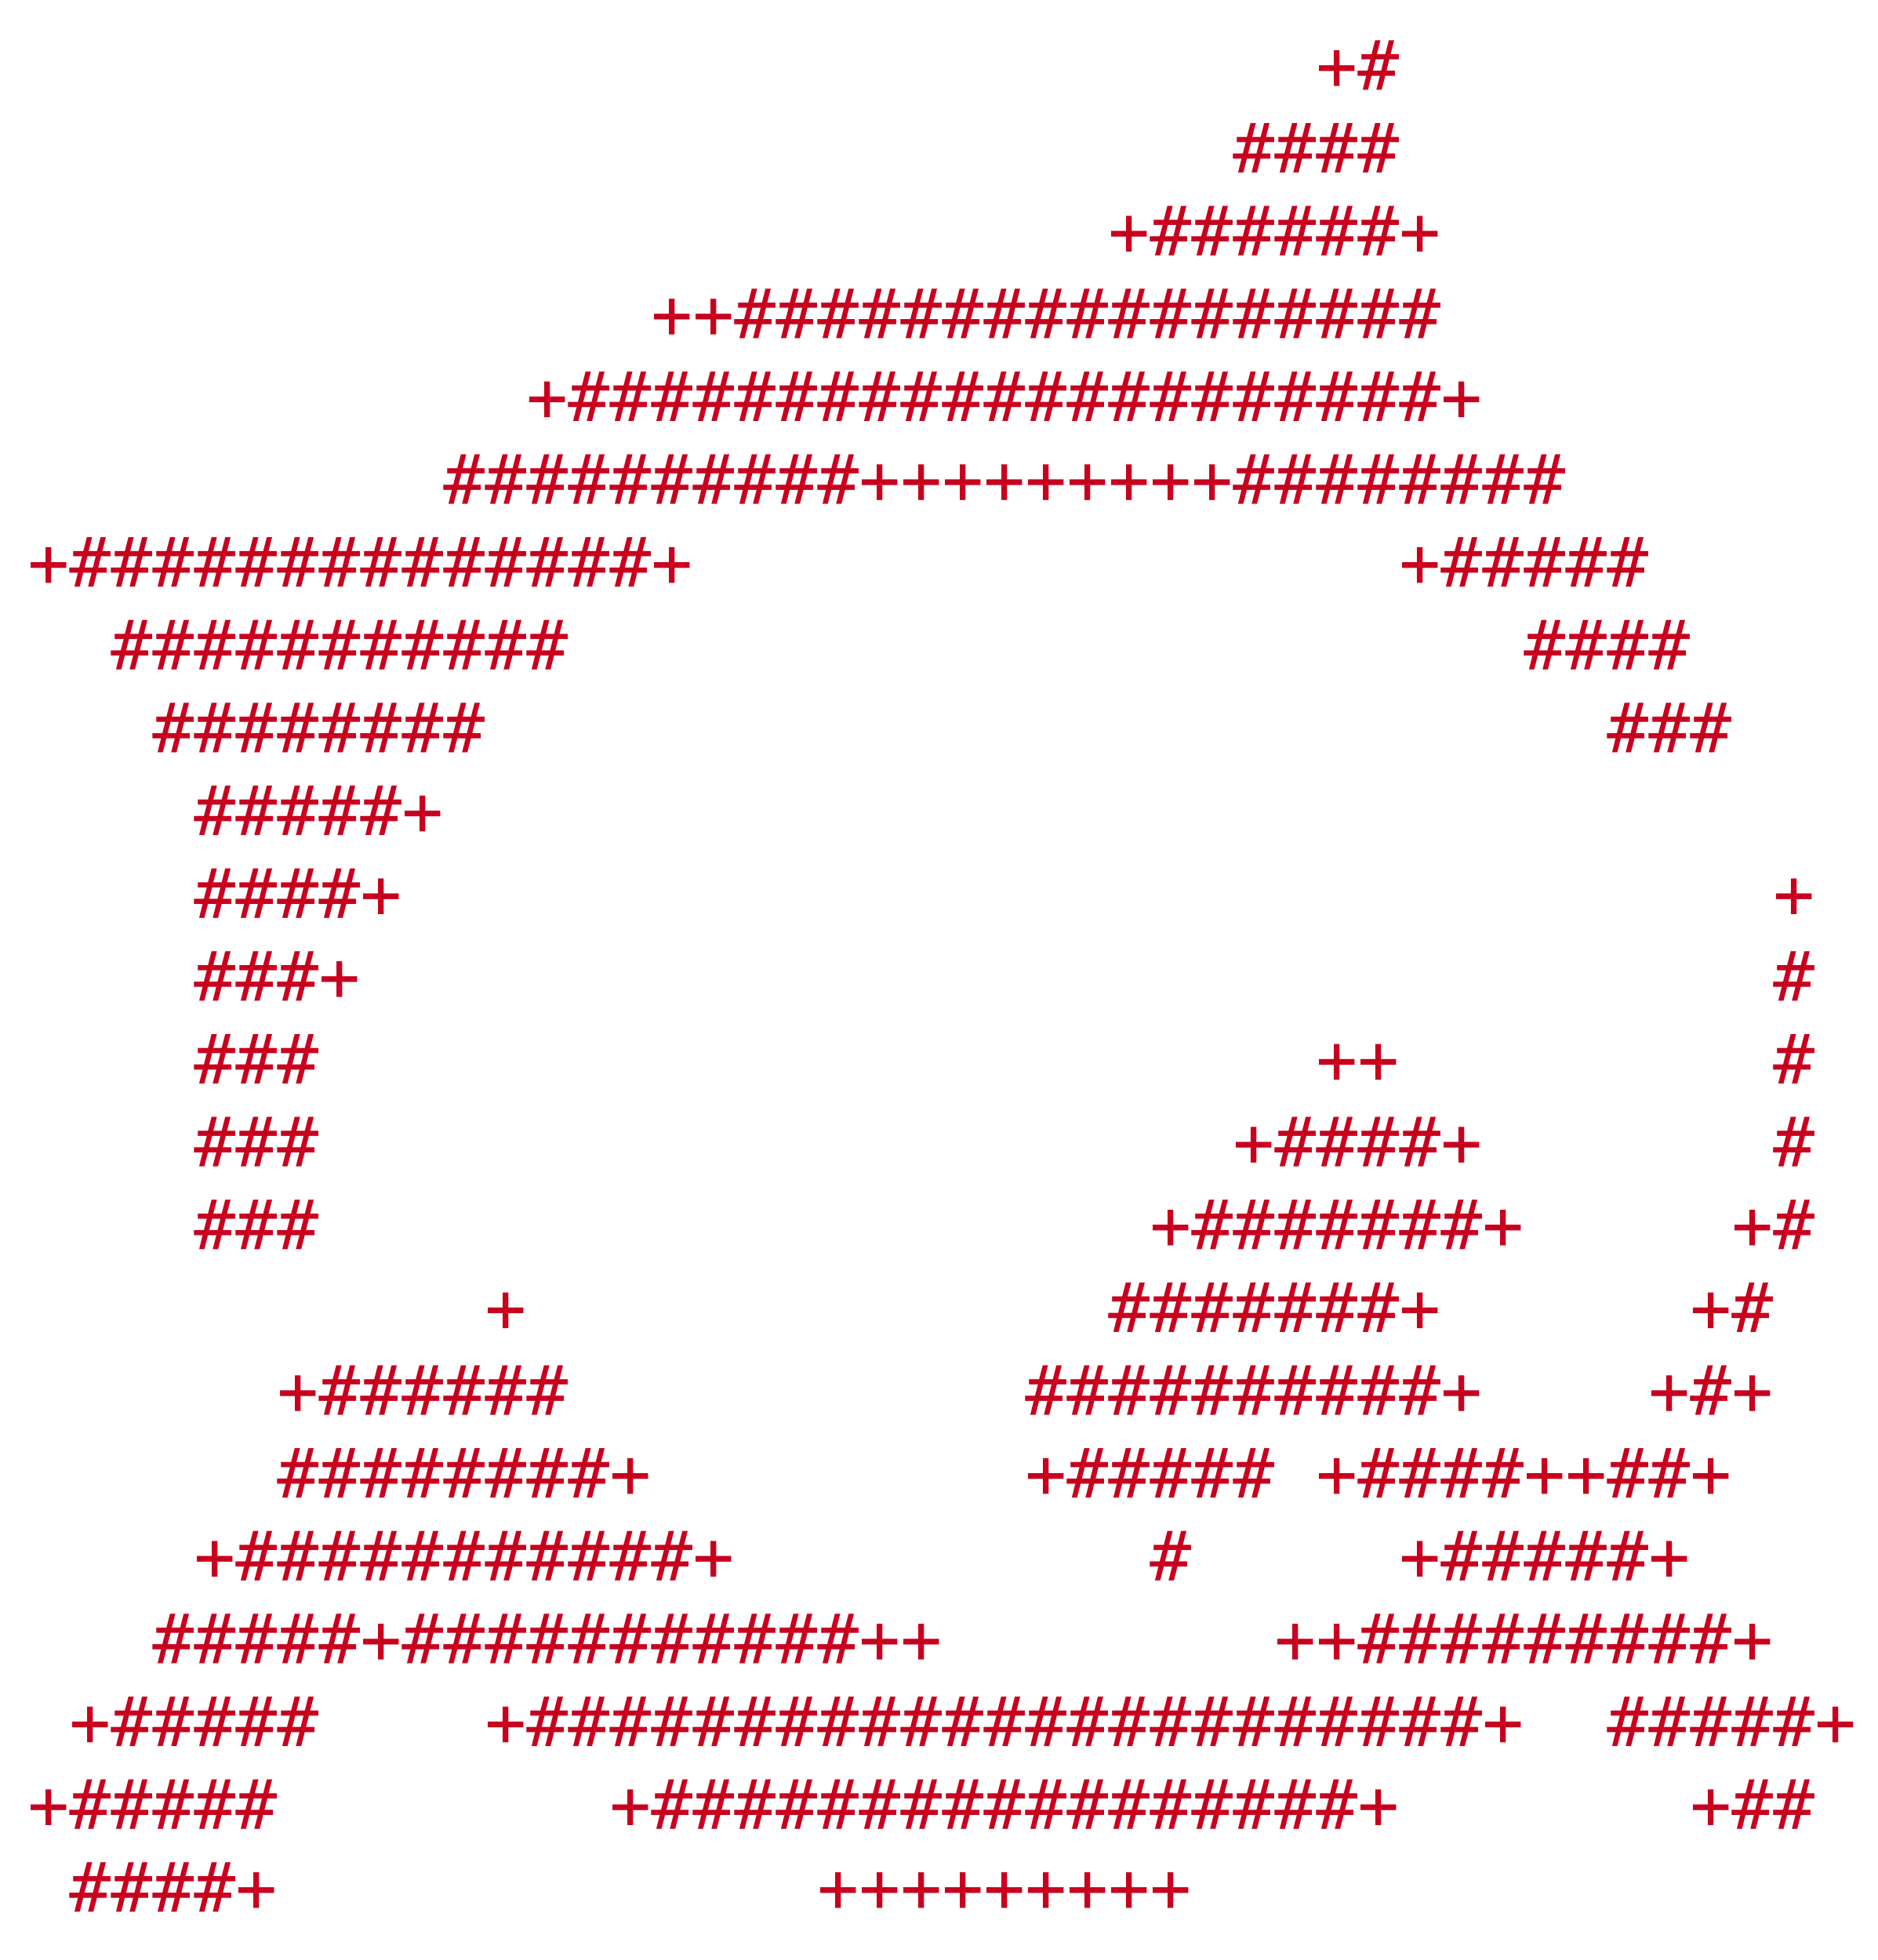
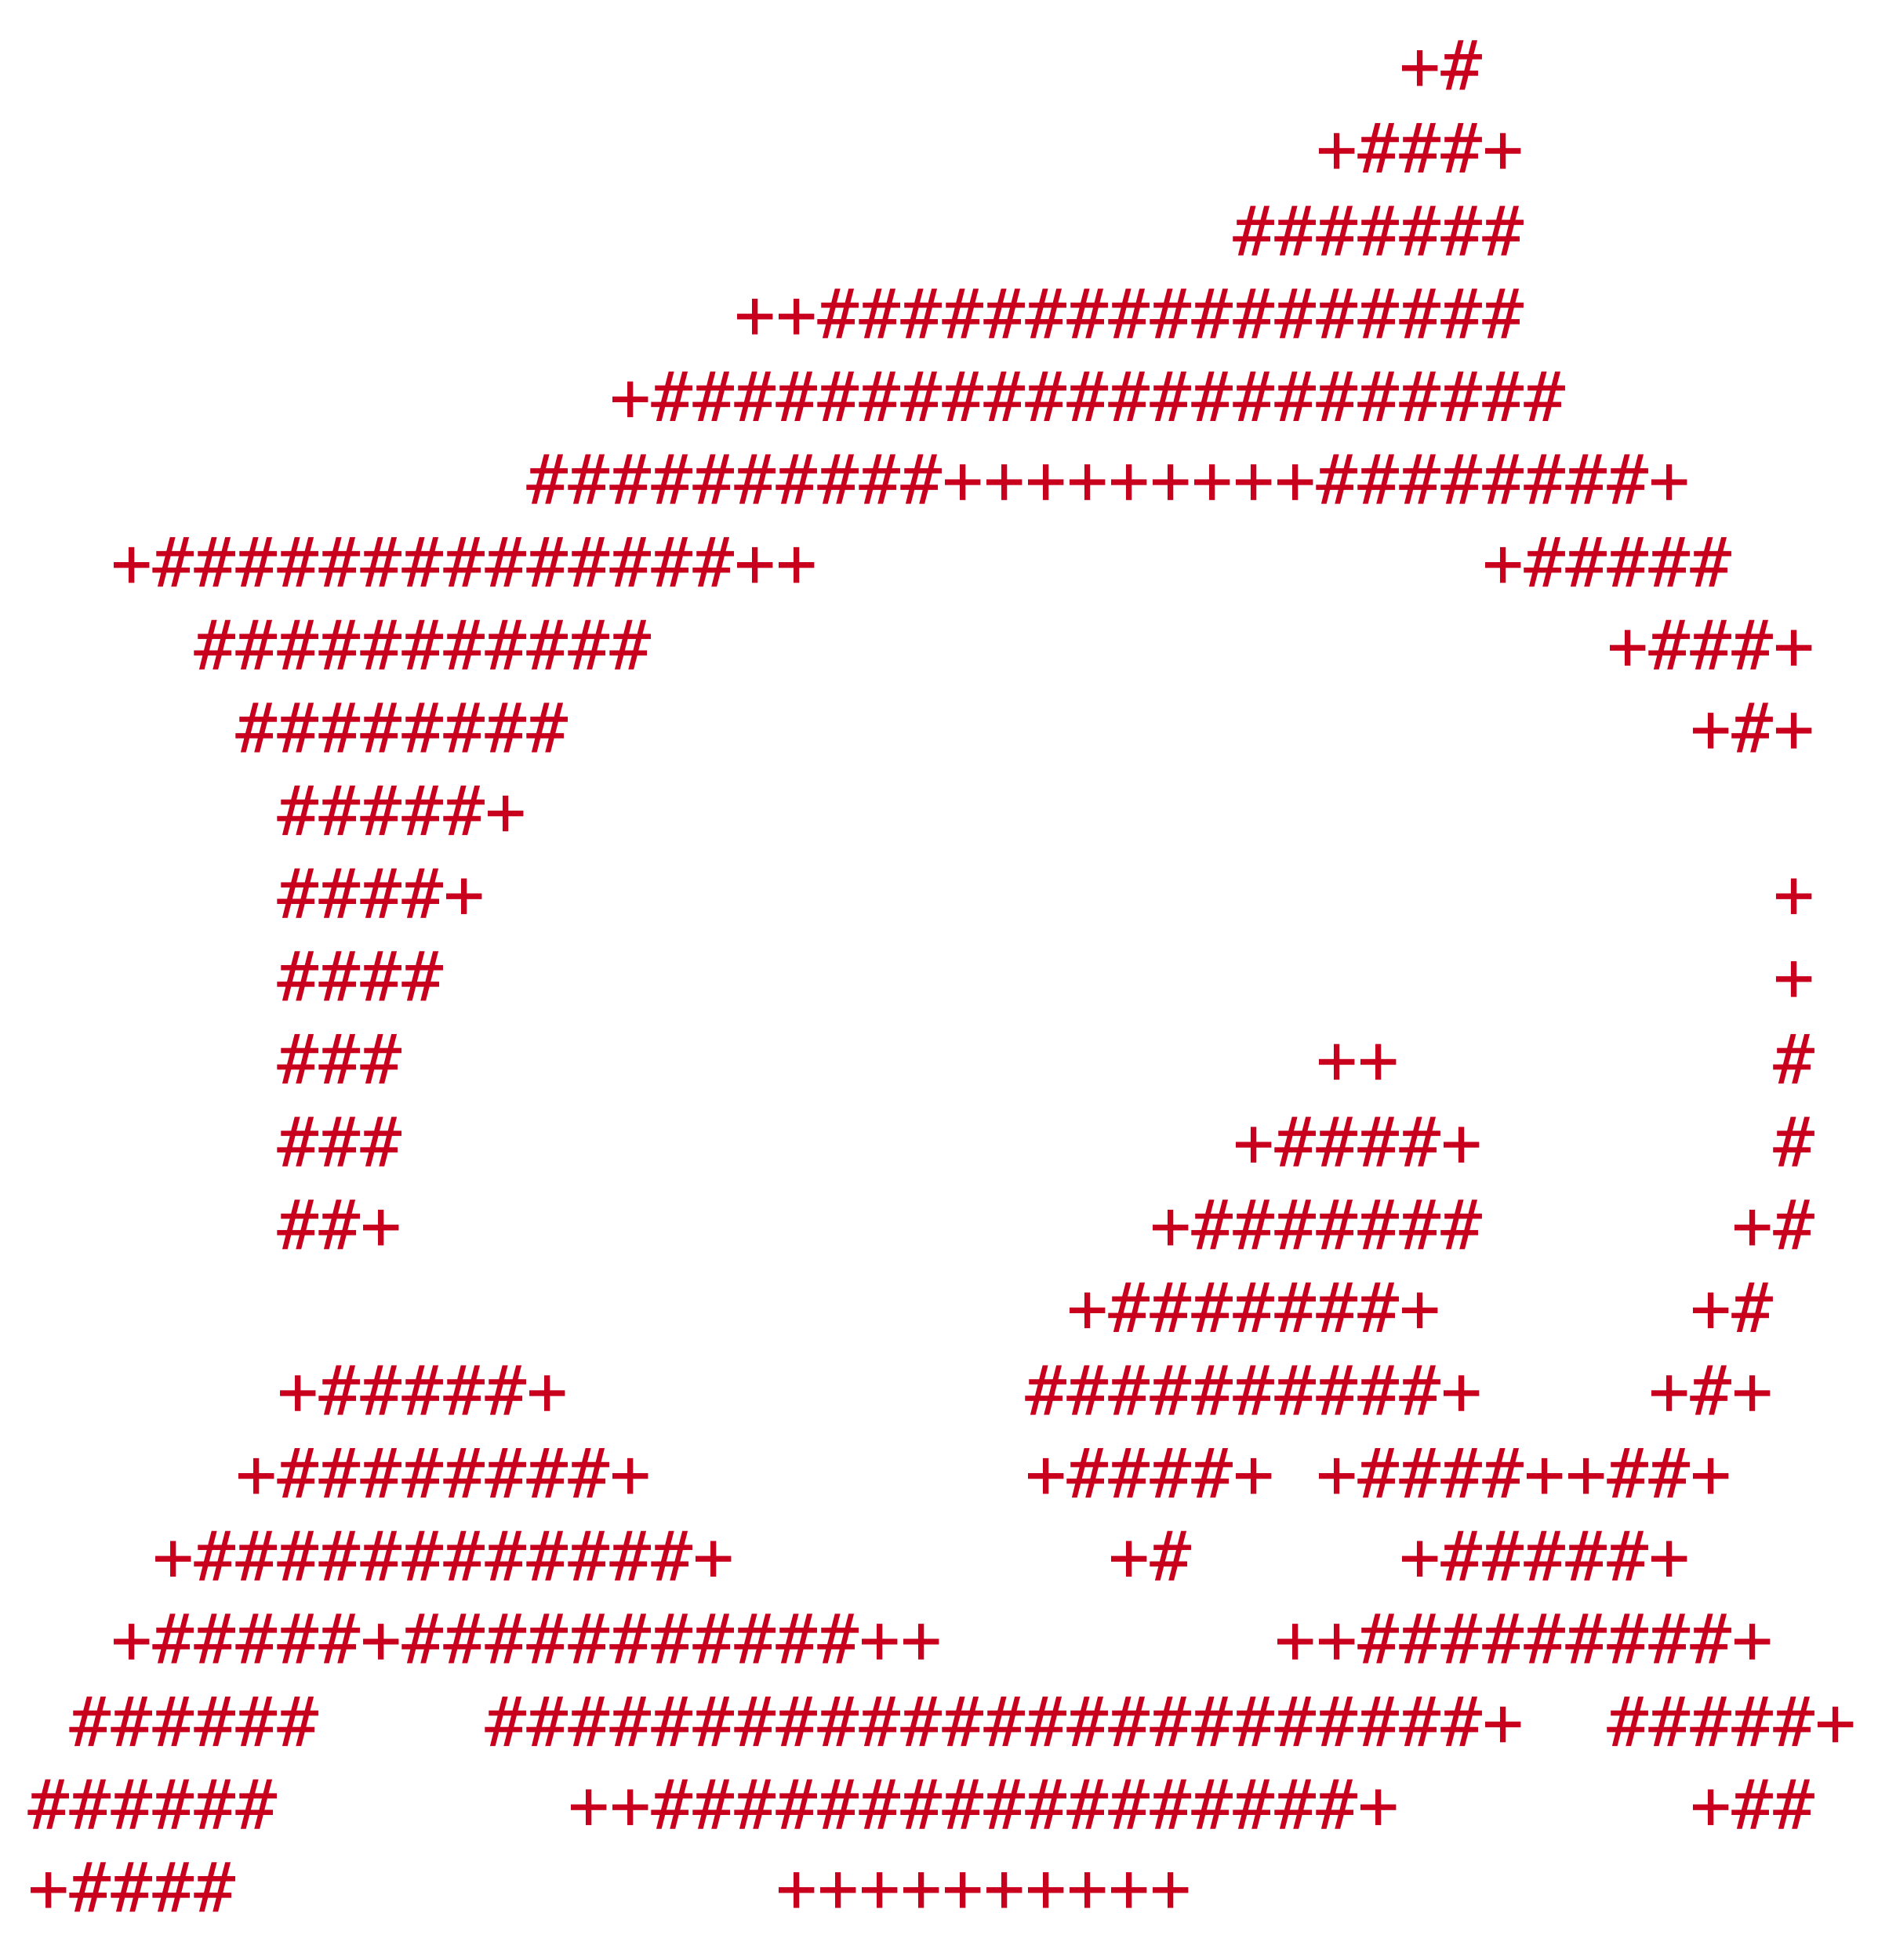
<svg xmlns="http://www.w3.org/2000/svg" width="272" height="284" viewBox="0 0 272 284">
  <g font-family="ui-monospace,SFMono-Regular,Menlo,Consolas,monospace" font-size="10" fill="#c8001e">
-     <text x="4" y="13.0" xml:space="preserve" textLength="198" lengthAdjust="spacing">                               +#</text>
-     <text x="4" y="25.0" xml:space="preserve" textLength="198" lengthAdjust="spacing">                             ####</text>
-     <text x="4" y="37.0" xml:space="preserve" textLength="204" lengthAdjust="spacing">                          +######+</text>
-     <text x="4" y="49.0" xml:space="preserve" textLength="204" lengthAdjust="spacing">               ++#################</text>
-     <text x="4" y="61.0" xml:space="preserve" textLength="210" lengthAdjust="spacing">            +#####################+</text>
-     <text x="4" y="73.0" xml:space="preserve" textLength="222" lengthAdjust="spacing">          ##########+++++++++########</text>
-     <text x="4" y="85.0" xml:space="preserve" textLength="234" lengthAdjust="spacing">+##############+                 +#####</text>
-     <text x="4" y="97.0" xml:space="preserve" textLength="240" lengthAdjust="spacing">  ###########                       ####</text>
-     <text x="4" y="109.0" xml:space="preserve" textLength="246" lengthAdjust="spacing">   ########                           ###</text>
-     <text x="4" y="121.0" xml:space="preserve" textLength="60" lengthAdjust="spacing">    #####+</text>
-     <text x="4" y="133.0" xml:space="preserve" textLength="258" lengthAdjust="spacing">    ####+                                 +</text>
-     <text x="4" y="145.0" xml:space="preserve" textLength="258" lengthAdjust="spacing">    ###+                                  #</text>
-     <text x="4" y="157.0" xml:space="preserve" textLength="258" lengthAdjust="spacing">    ###                        ++         #</text>
-     <text x="4" y="169.0" xml:space="preserve" textLength="258" lengthAdjust="spacing">    ###                      +####+       #</text>
-     <text x="4" y="181.0" xml:space="preserve" textLength="258" lengthAdjust="spacing">    ###                    +#######+     +#</text>
-     <text x="4" y="193.0" xml:space="preserve" textLength="252" lengthAdjust="spacing">           +              #######+      +#</text>
-     <text x="4" y="205.0" xml:space="preserve" textLength="252" lengthAdjust="spacing">      +######           ##########+    +#+</text>
-     <text x="4" y="217.0" xml:space="preserve" textLength="246" lengthAdjust="spacing">      ########+         +##### +####++##+</text>
-     <text x="4" y="229.0" xml:space="preserve" textLength="240" lengthAdjust="spacing">    +###########+          #     +#####+</text>
-     <text x="4" y="241.0" xml:space="preserve" textLength="252" lengthAdjust="spacing">   #####+###########++        ++#########+</text>
-     <text x="4" y="253.0" xml:space="preserve" textLength="264" lengthAdjust="spacing"> +#####    +#######################+  #####+</text>
-     <text x="4" y="265.0" xml:space="preserve" textLength="258" lengthAdjust="spacing">+#####        +#################+       +##</text>
-     <text x="4" y="277.0" xml:space="preserve" textLength="168" lengthAdjust="spacing"> ####+             +++++++++</text>
+     <text x="4" y="13.0" xml:space="preserve" textLength="210" lengthAdjust="spacing">                                 +#</text>
+     <text x="4" y="25.0" xml:space="preserve" textLength="216" lengthAdjust="spacing">                               +###+</text>
+     <text x="4" y="37.0" xml:space="preserve" textLength="216" lengthAdjust="spacing">                             #######</text>
+     <text x="4" y="49.0" xml:space="preserve" textLength="216" lengthAdjust="spacing">                 ++#################</text>
+     <text x="4" y="61.0" xml:space="preserve" textLength="222" lengthAdjust="spacing">              +######################</text>
+     <text x="4" y="73.0" xml:space="preserve" textLength="240" lengthAdjust="spacing">            ##########+++++++++########+</text>
+     <text x="4" y="85.0" xml:space="preserve" textLength="246" lengthAdjust="spacing">  +##############++                +#####</text>
+     <text x="4" y="97.0" xml:space="preserve" textLength="258" lengthAdjust="spacing">    ###########                       +###+</text>
+     <text x="4" y="109.0" xml:space="preserve" textLength="258" lengthAdjust="spacing">     ########                           +#+</text>
+     <text x="4" y="121.0" xml:space="preserve" textLength="72" lengthAdjust="spacing">      #####+</text>
+     <text x="4" y="133.0" xml:space="preserve" textLength="258" lengthAdjust="spacing">      ####+                               +</text>
+     <text x="4" y="145.0" xml:space="preserve" textLength="258" lengthAdjust="spacing">      ####                                +</text>
+     <text x="4" y="157.0" xml:space="preserve" textLength="258" lengthAdjust="spacing">      ###                      ++         #</text>
+     <text x="4" y="169.0" xml:space="preserve" textLength="258" lengthAdjust="spacing">      ###                    +####+       #</text>
+     <text x="4" y="181.0" xml:space="preserve" textLength="258" lengthAdjust="spacing">      ##+                  +#######      +#</text>
+     <text x="4" y="193.0" xml:space="preserve" textLength="252" lengthAdjust="spacing">                         +#######+      +#</text>
+     <text x="4" y="205.0" xml:space="preserve" textLength="252" lengthAdjust="spacing">      +#####+           ##########+    +#+</text>
+     <text x="4" y="217.0" xml:space="preserve" textLength="246" lengthAdjust="spacing">     +########+         +####+ +####++##+</text>
+     <text x="4" y="229.0" xml:space="preserve" textLength="240" lengthAdjust="spacing">   +############+         +#     +#####+</text>
+     <text x="4" y="241.0" xml:space="preserve" textLength="252" lengthAdjust="spacing">  +#####+###########++        ++#########+</text>
+     <text x="4" y="253.0" xml:space="preserve" textLength="264" lengthAdjust="spacing"> ######    ########################+  #####+</text>
+     <text x="4" y="265.0" xml:space="preserve" textLength="258" lengthAdjust="spacing">######       ++#################+       +##</text>
+     <text x="4" y="277.0" xml:space="preserve" textLength="168" lengthAdjust="spacing">+####             ++++++++++</text>
  </g>
</svg>
